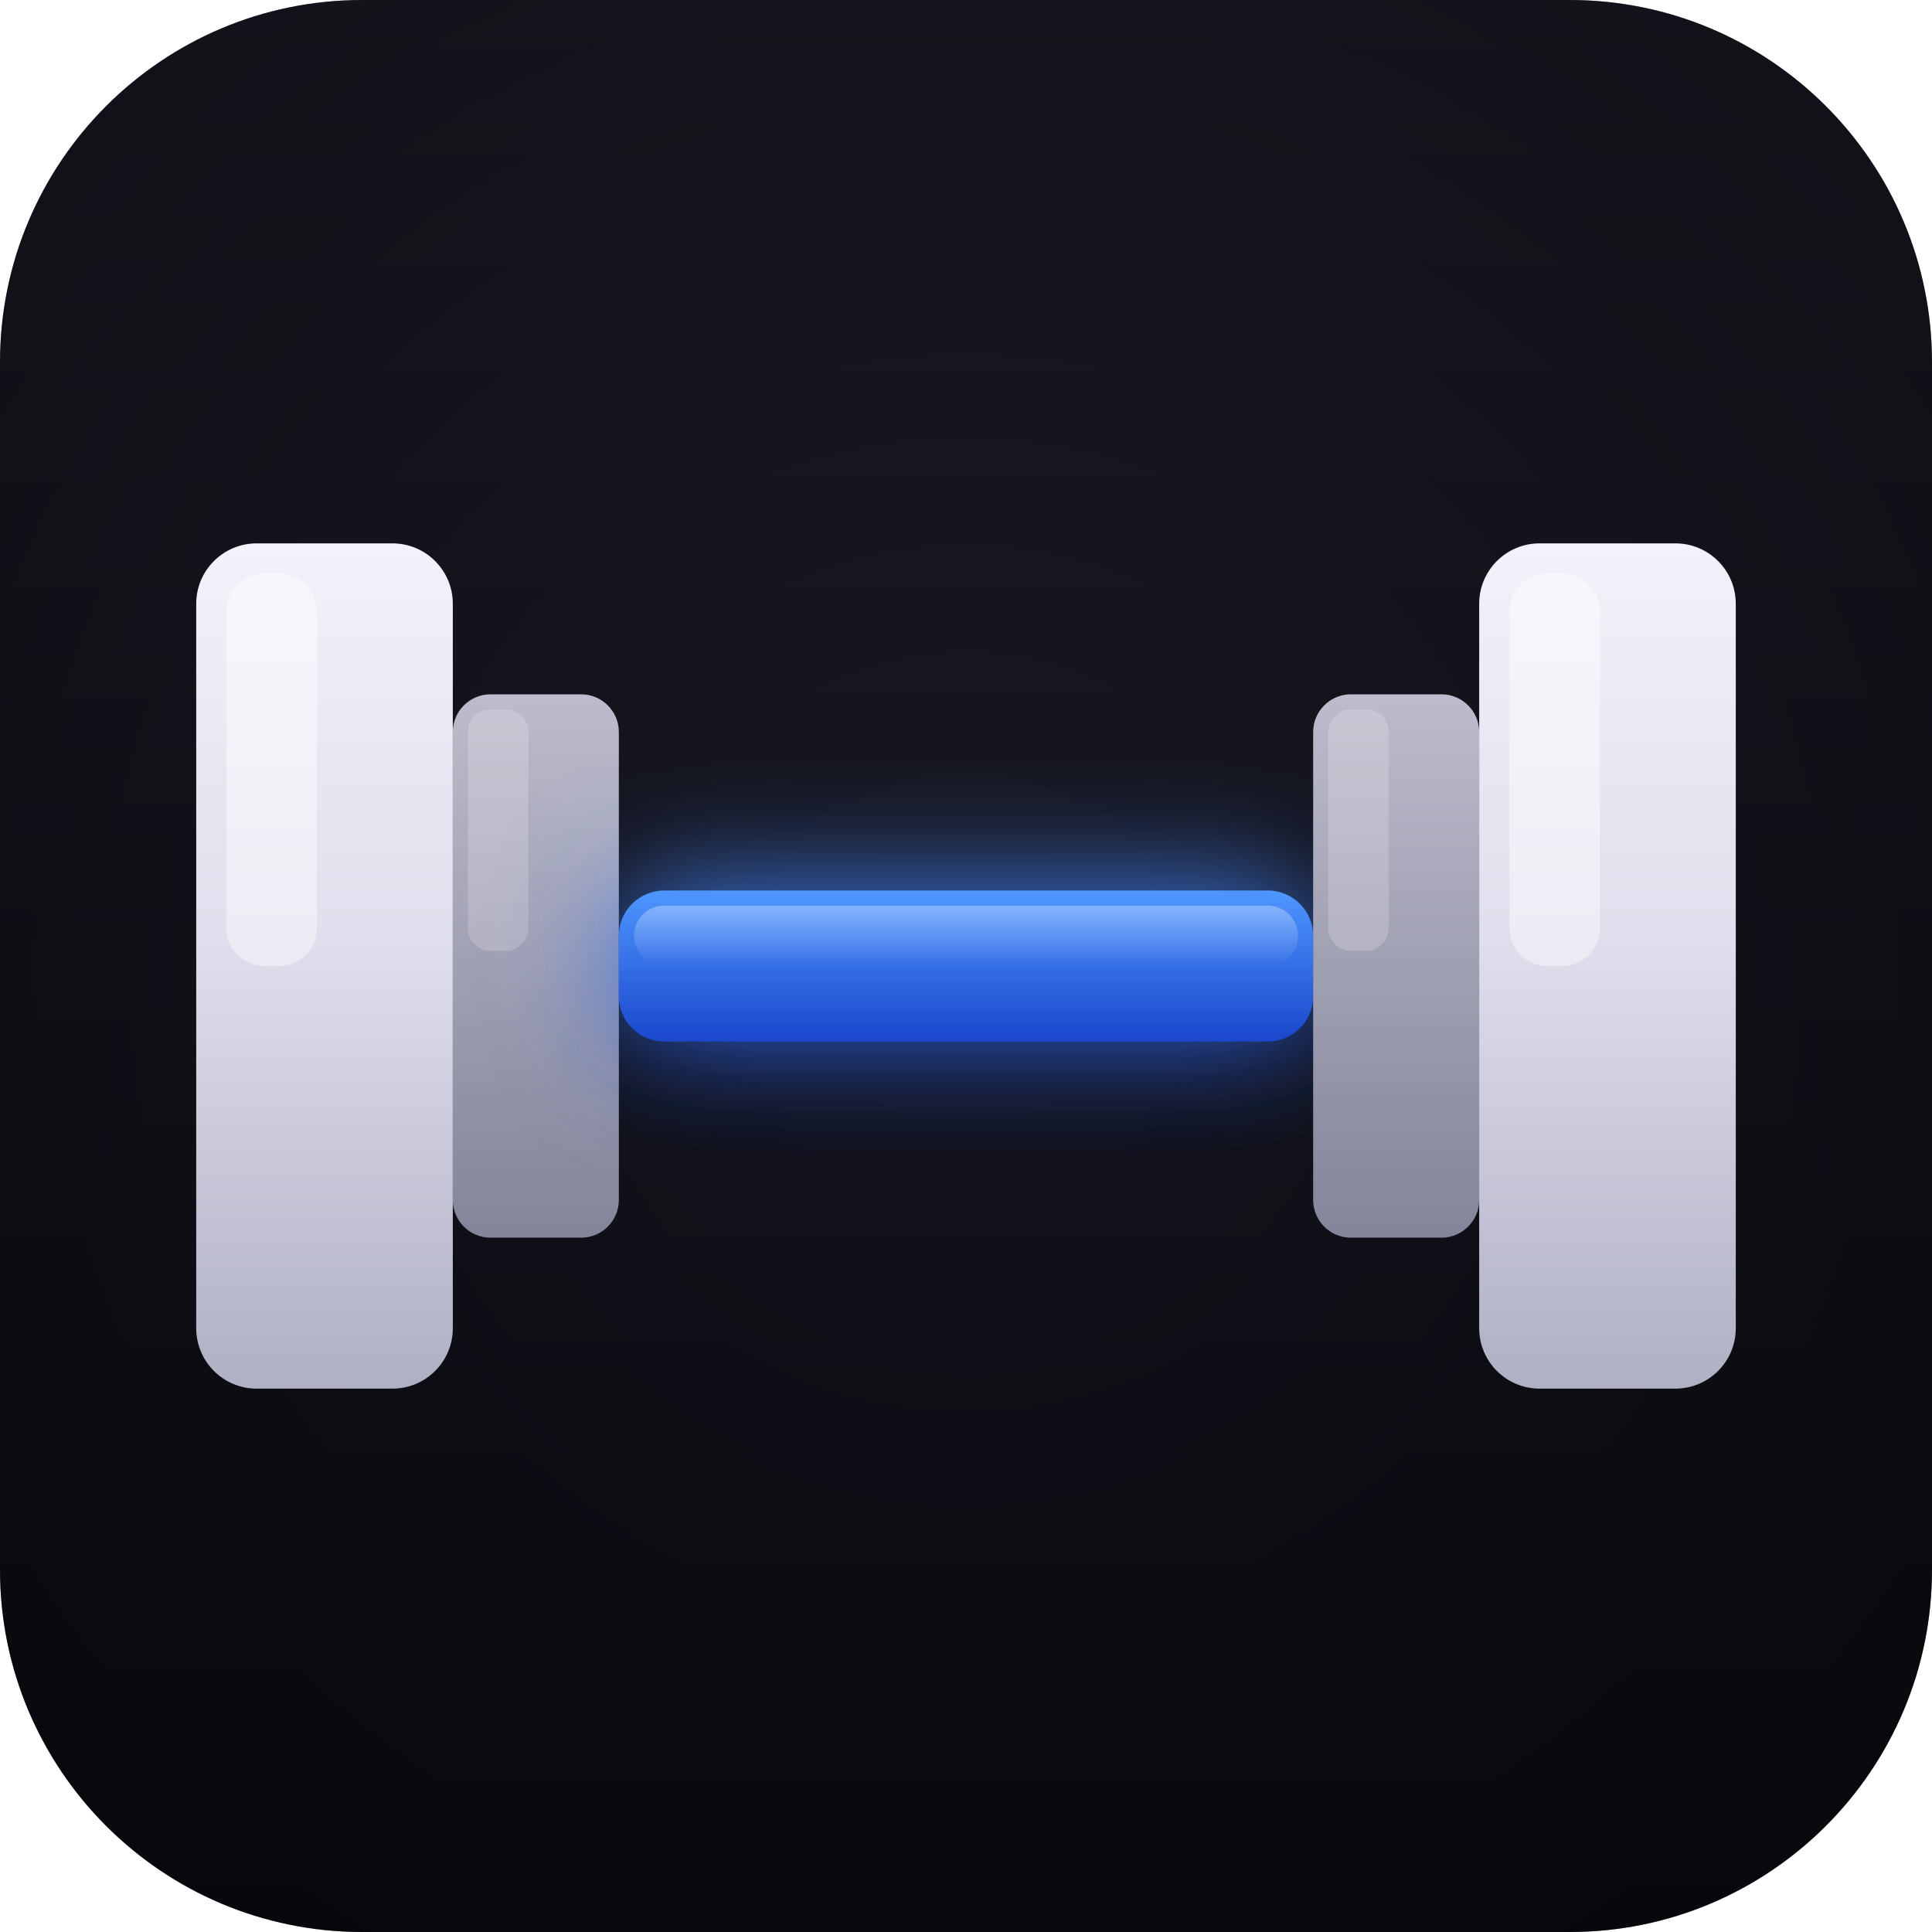
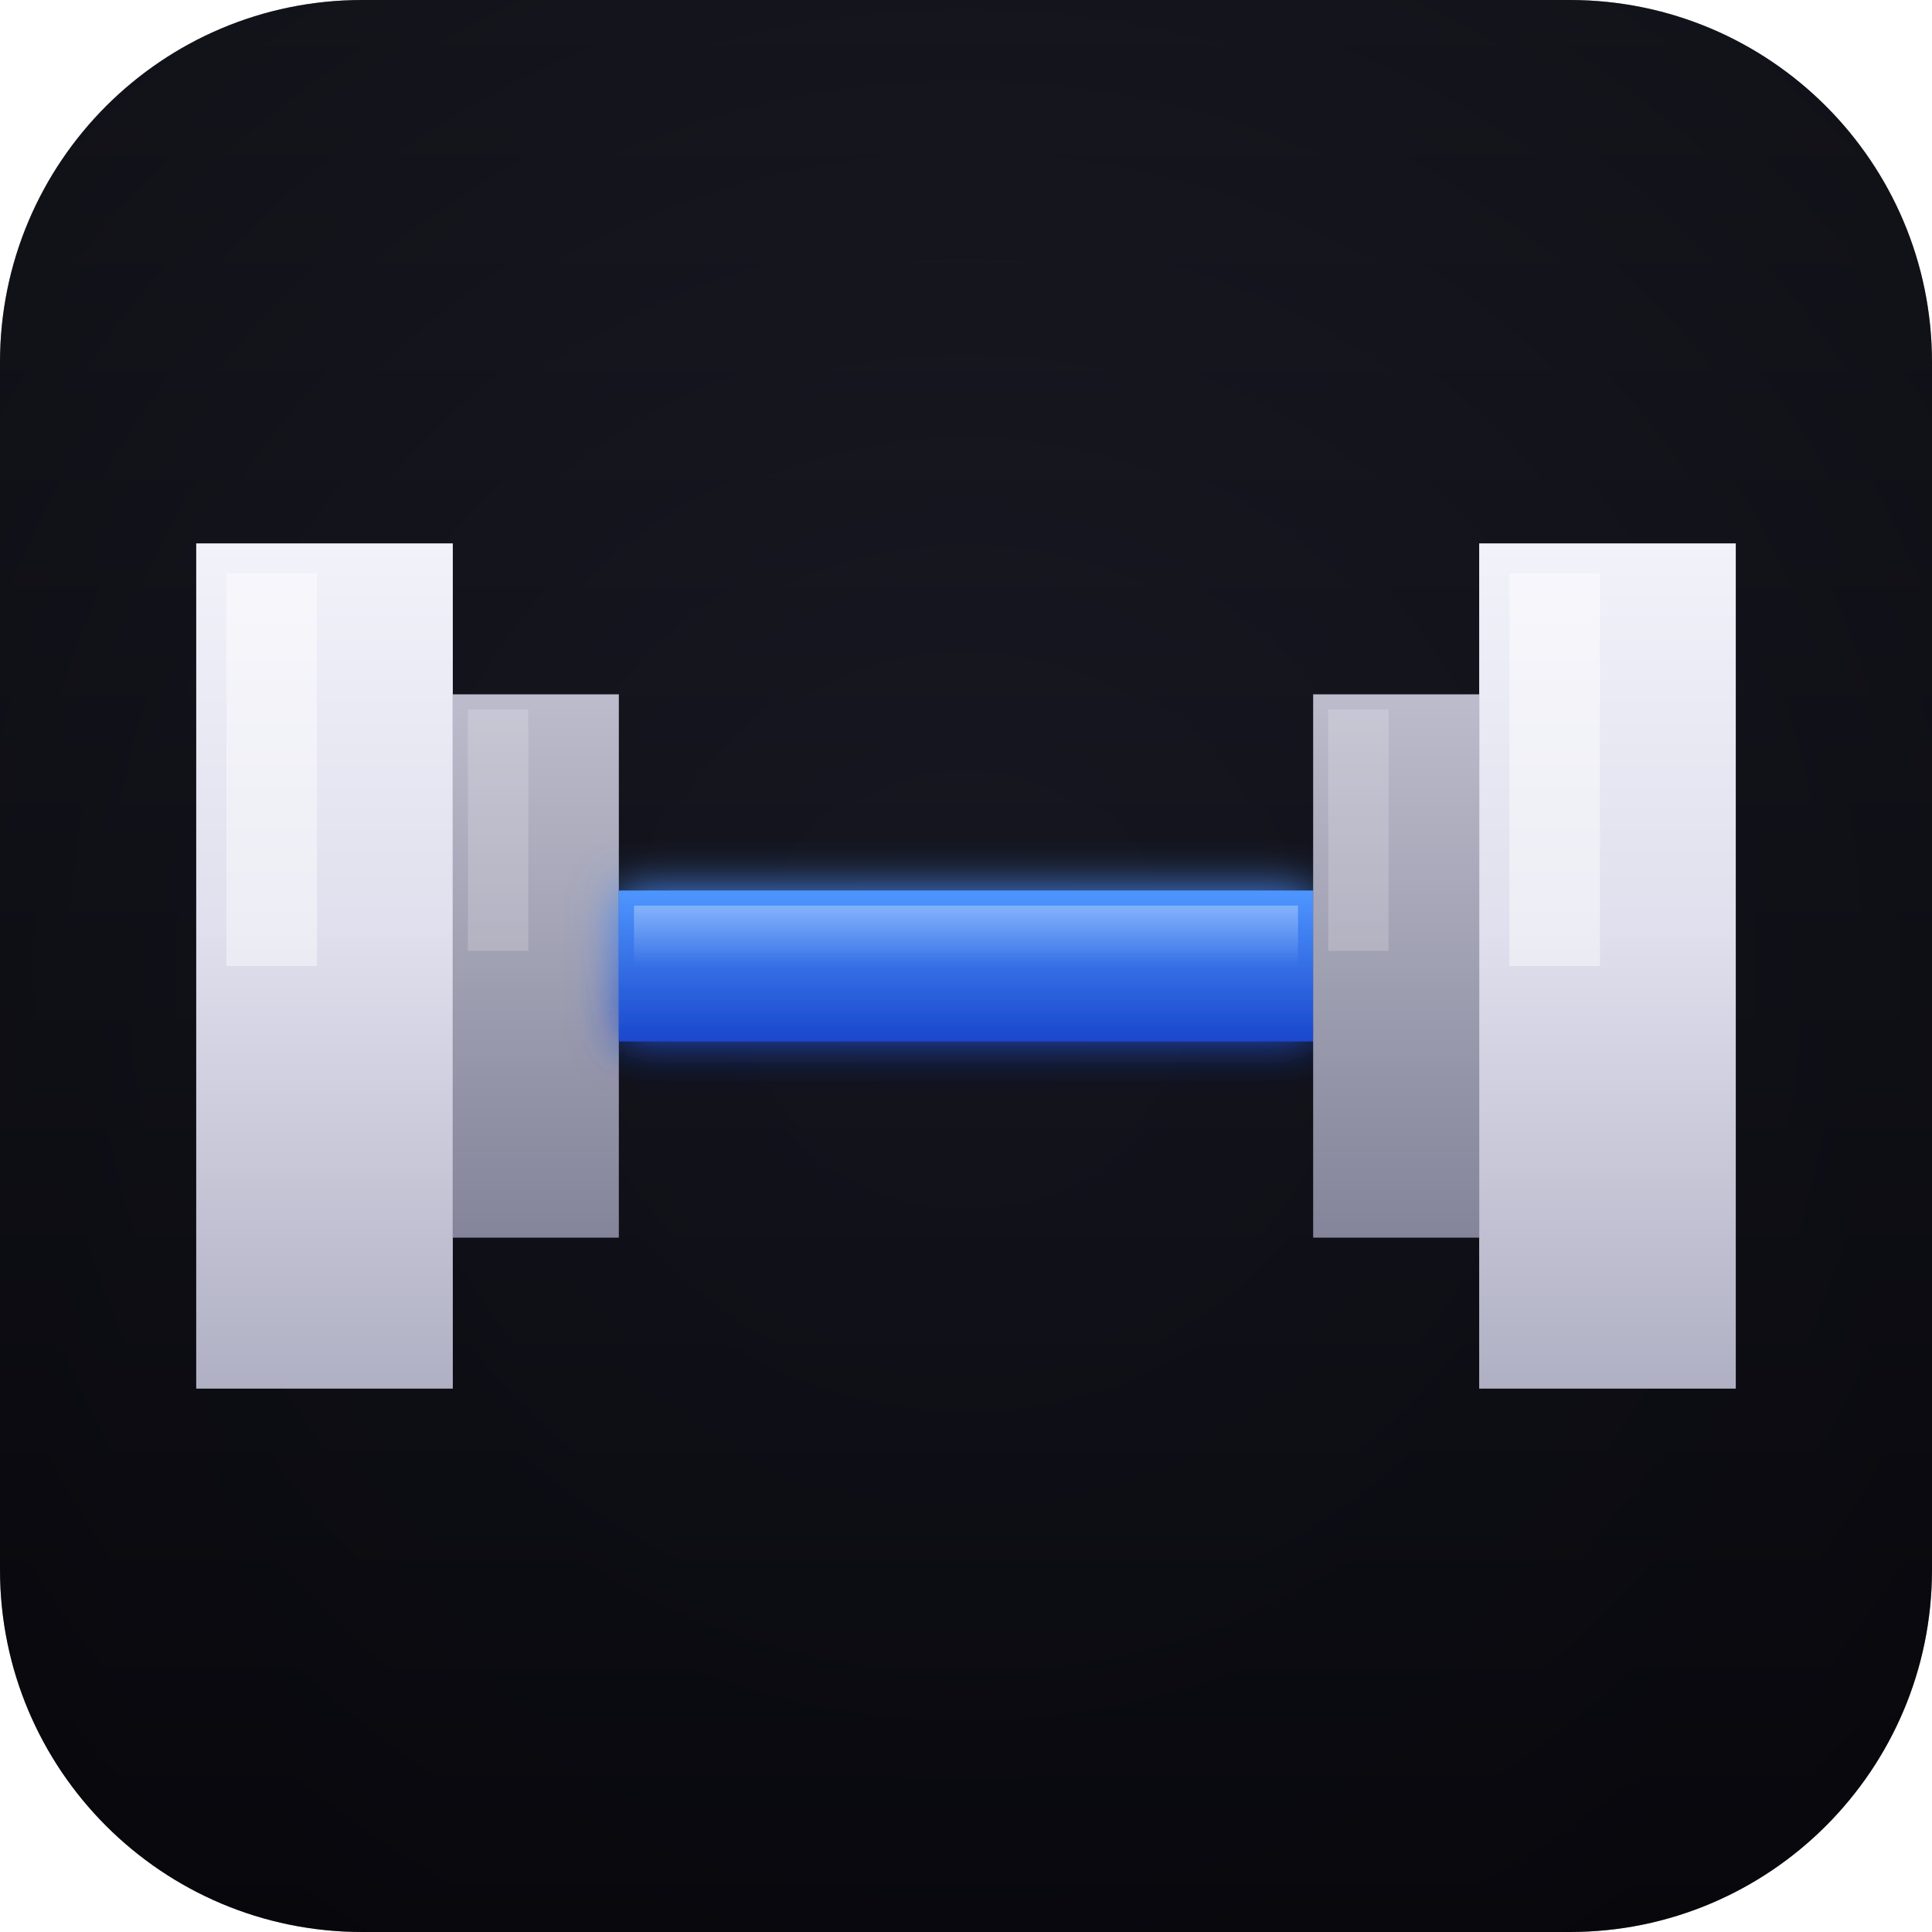
<svg xmlns="http://www.w3.org/2000/svg" viewBox="0 0 128 128">
  <defs>
    <linearGradient id="bg" x1="0" y1="0" x2="0" y2="1">
      <stop offset="0%" stop-color="#1e1e2a" />
      <stop offset="100%" stop-color="#0c0c14" />
    </linearGradient>
    <linearGradient id="plate-v" x1="0" y1="0" x2="0" y2="1">
      <stop offset="0%" stop-color="#f2f2fa" />
      <stop offset="45%" stop-color="#e0e0ee" />
      <stop offset="100%" stop-color="#b0b0c4" />
    </linearGradient>
    <linearGradient id="collar-v" x1="0" y1="0" x2="0" y2="1">
      <stop offset="0%" stop-color="#bcbccc" />
      <stop offset="100%" stop-color="#84849a" />
    </linearGradient>
    <linearGradient id="bar-v" x1="0" y1="0" x2="0" y2="1">
      <stop offset="0%" stop-color="#4f96ff" />
      <stop offset="100%" stop-color="#1a47cc" />
    </linearGradient>
    <linearGradient id="shine" x1="0" y1="0" x2="0" y2="1">
      <stop offset="0%" stop-color="rgba(255,255,255,0.32)" />
      <stop offset="100%" stop-color="rgba(255,255,255,0)" />
    </linearGradient>
    <filter id="glow" x="-30%" y="-150%" width="160%" height="400%">
-       <feGaussianBlur stdDeviation="4" result="blur" />
+       <feGaussianBlur stdDeviation="1.5" result="blur" />
      <feMerge>
        <feMergeNode in="blur" />
        <feMergeNode in="SourceGraphic" />
      </feMerge>
    </filter>
    <clipPath id="clip">
      <rect width="128" height="128" rx="24" />
    </clipPath>
  </defs>
  <g clip-path="url(#clip)">
    <rect width="128" height="128" fill="url(#bg)" />
    <radialGradient id="vignette" cx="50%" cy="50%" r="70%">
      <stop offset="0%" stop-color="rgba(0,0,0,0)" />
      <stop offset="100%" stop-color="rgba(0,0,0,0.45)" />
    </radialGradient>
    <rect width="128" height="128" fill="url(#vignette)" />
-     <rect x="13" y="36" width="17" height="56" rx="4" fill="url(#plate-v)" />
-     <rect x="15" y="38" width="6" height="26" rx="2.5" fill="rgba(255,255,255,0.42)" />
-     <rect x="30" y="46" width="11" height="36" rx="2.5" fill="url(#collar-v)" />
-     <rect x="31" y="47" width="4" height="16" rx="1.5" fill="rgba(255,255,255,0.18)" />
-     <rect x="41" y="59" width="46" height="10" rx="3" fill="url(#bar-v)" filter="url(#glow)" />
-     <rect x="42" y="60" width="44" height="4" rx="2" fill="url(#shine)" />
-     <rect x="87" y="46" width="11" height="36" rx="2.5" fill="url(#collar-v)" />
-     <rect x="88" y="47" width="4" height="16" rx="1.5" fill="rgba(255,255,255,0.18)" />
-     <rect x="98" y="36" width="17" height="56" rx="4" fill="url(#plate-v)" />
-     <rect x="100" y="38" width="6" height="26" rx="2.5" fill="rgba(255,255,255,0.42)" />
+     <rect x="13" y="36" width="17" height="56" fill="url(#plate-v)" />
+     <rect x="15" y="38" width="6" height="26" fill="rgba(255,255,255,0.42)" />
+     <rect x="30" y="46" width="11" height="36" fill="url(#collar-v)" />
+     <rect x="31" y="47" width="4" height="16" fill="rgba(255,255,255,0.18)" />
+     <rect x="41" y="59" width="46" height="10" fill="url(#bar-v)" filter="url(#glow)" />
+     <rect x="42" y="60" width="44" height="4" fill="url(#shine)" />
+     <rect x="87" y="46" width="11" height="36" fill="url(#collar-v)" />
+     <rect x="88" y="47" width="4" height="16" fill="rgba(255,255,255,0.18)" />
+     <rect x="98" y="36" width="17" height="56" fill="url(#plate-v)" />
+     <rect x="100" y="38" width="6" height="26" fill="rgba(255,255,255,0.42)" />
  </g>
</svg>
